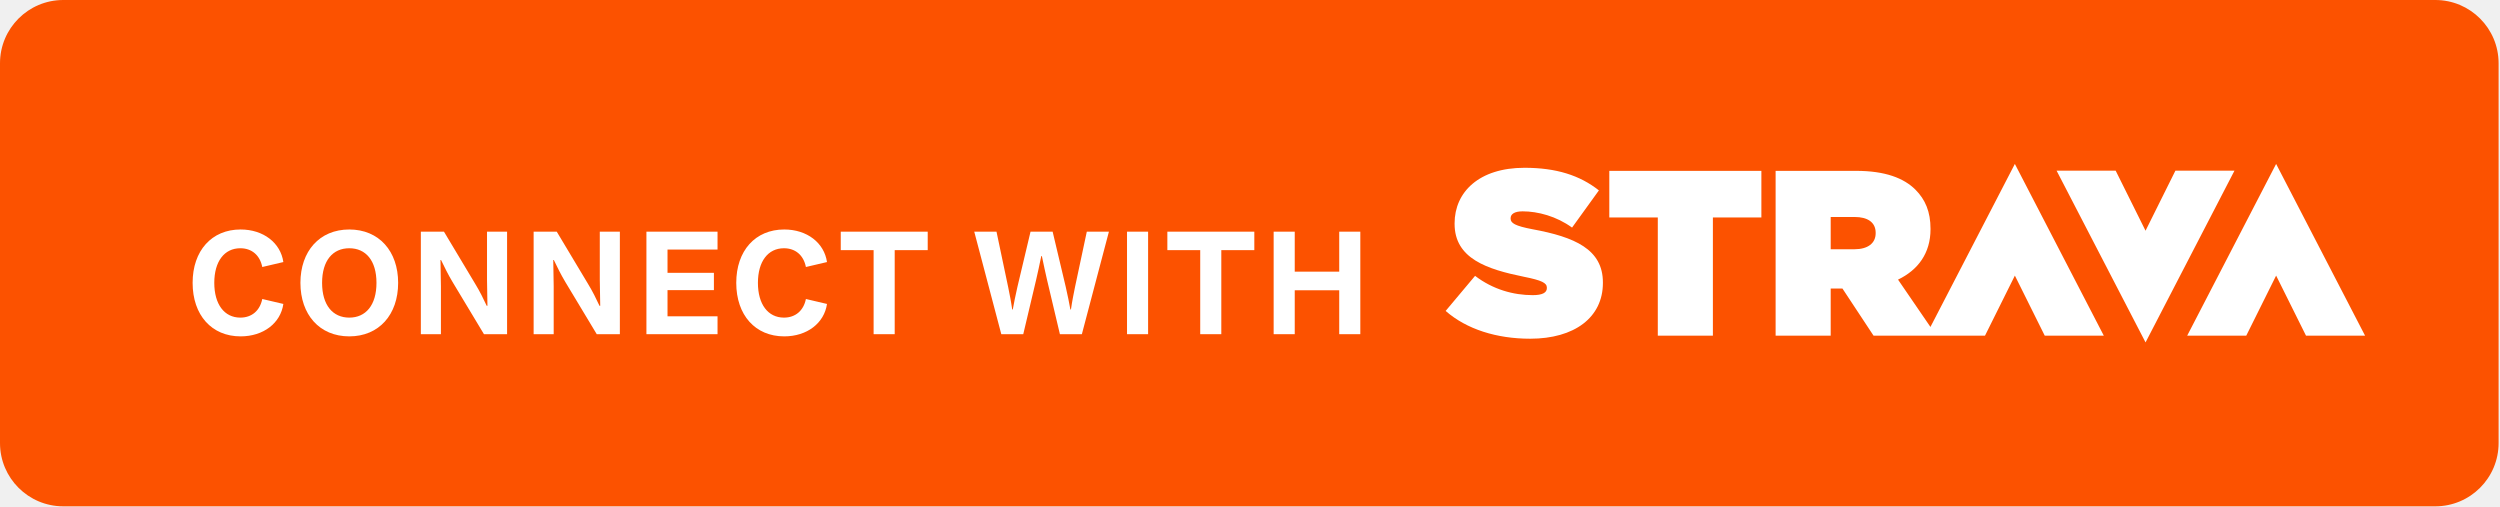
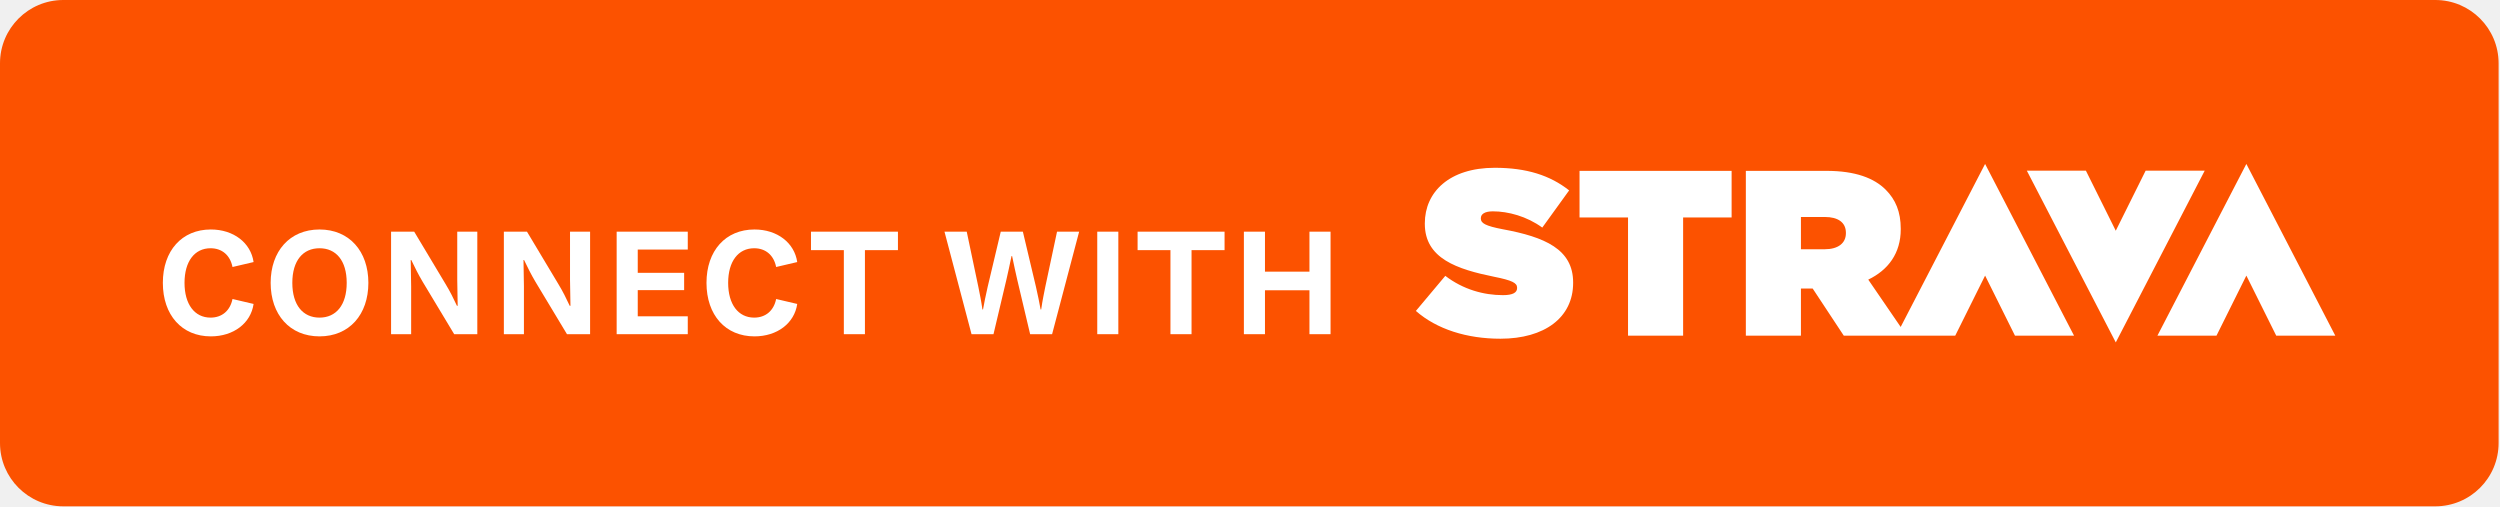
<svg xmlns="http://www.w3.org/2000/svg" width="237" height="48" viewBox="0 0 237 48" fill="none">
  <rect width="236.867" height="48" rx="6" fill="#FC5200" />
-   <g transform="translate(2.822 0)">
-     <path fill-rule="evenodd" clip-rule="evenodd" d="M180.749 31.82L180.748 31.819H185.357L188.188 26.127L191.019 31.819H196.618L188.187 15.54L180.184 30.994L177.111 26.508C179.008 25.593 180.191 24.008 180.191 21.732V21.687C180.191 20.08 179.7 18.92 178.763 17.982C177.669 16.889 175.906 16.197 173.139 16.197H165.506V31.82H170.728V27.356H171.844L174.79 31.82H180.749ZM212.954 15.54L204.524 31.819H210.124L212.955 26.127L215.786 31.819H221.385L212.954 15.54ZM200.576 32.459L209.006 16.181H203.406L200.575 21.873L197.744 16.181H192.144L200.576 32.459ZM172.982 23.629C174.232 23.629 174.991 23.071 174.991 22.111V22.066C174.991 21.062 174.21 20.571 173.005 20.571H170.728V23.629H172.982ZM154.337 20.616H149.74V16.197H164.157V20.616H159.56V31.82H154.337V20.616ZM137.015 26.151L134.225 29.476C136.211 31.217 139.068 32.11 142.237 32.11C146.433 32.11 149.133 30.101 149.133 26.82V26.776C149.133 23.629 146.455 22.468 142.46 21.732C140.808 21.419 140.384 21.151 140.384 20.727V20.683C140.384 20.303 140.742 20.035 141.523 20.035C142.973 20.035 144.737 20.504 146.209 21.575L148.754 18.049C146.946 16.621 144.714 15.906 141.701 15.906C137.394 15.906 135.073 18.206 135.073 21.174V21.218C135.073 24.521 138.153 25.526 141.656 26.24C143.33 26.575 143.821 26.82 143.821 27.267V27.311C143.821 27.735 143.42 27.98 142.482 27.98C140.652 27.98 138.711 27.445 137.015 26.151Z" fill="white" />
-     <path d="M117.92 31.681V21.962H119.919V25.753H124.137V21.962H126.136V31.681H124.137V27.518H119.919V31.681H117.92Z" fill="white" />
-     <path d="M110.959 31.681V23.713H107.844V21.962H116.088V23.713H112.958V31.681H110.959Z" fill="white" />
-     <path d="M104.02 31.681V21.962H106.018V31.681H104.02Z" fill="white" />
-     <path d="M92.101 31.681L89.537 21.962H91.646L92.749 27.201C92.887 27.904 93.011 28.469 93.135 29.338H93.19C93.328 28.607 93.411 28.152 93.632 27.187L94.872 21.962H96.968L98.208 27.187C98.429 28.152 98.512 28.607 98.65 29.338H98.705C98.829 28.469 98.953 27.904 99.091 27.201L100.207 21.962H102.303L99.739 31.681H97.657L96.43 26.498C96.265 25.767 96.154 25.285 95.948 24.278H95.892C95.686 25.285 95.575 25.767 95.41 26.498L94.183 31.681H92.101Z" fill="white" />
-     <path d="M79.996 31.681V23.713H76.881V21.962H85.125V23.713H81.995V31.681H79.996Z" fill="white" />
-     <path d="M71.524 31.888C68.781 31.888 66.975 29.875 66.975 26.815C66.975 23.768 68.781 21.755 71.524 21.755C73.688 21.755 75.315 23.024 75.577 24.843L73.578 25.312C73.358 24.195 72.585 23.534 71.496 23.534C69.98 23.534 69.029 24.788 69.029 26.815C69.029 28.841 69.98 30.11 71.496 30.11C72.585 30.11 73.358 29.448 73.578 28.345L75.577 28.814C75.315 30.634 73.688 31.888 71.524 31.888Z" fill="white" />
-     <path d="M58.459 31.681V21.962H65.2V23.658H60.458V25.864H64.856V27.504H60.458V29.986H65.2V31.681H58.459Z" fill="white" />
-     <path d="M47.766 31.681V21.962H49.958L52.922 26.911C53.377 27.656 53.68 28.29 54.011 28.993H54.08L54.038 26.512V21.962H55.941V31.681H53.749L50.771 26.732C50.33 25.988 50.026 25.367 49.682 24.65H49.627L49.668 27.132V31.681H47.766Z" fill="white" />
-     <path d="M37.074 31.681V21.962H39.266L42.23 26.911C42.685 27.656 42.988 28.29 43.319 28.993H43.388L43.347 26.512V21.962H45.249V31.681H43.057L40.08 26.732C39.638 25.988 39.335 25.367 38.99 24.65H38.935L38.977 27.132V31.681H37.074Z" fill="white" />
-     <path d="M30.29 31.888C27.464 31.888 25.658 29.82 25.658 26.815C25.658 23.823 27.464 21.755 30.29 21.755C33.116 21.755 34.922 23.823 34.922 26.815C34.922 29.82 33.116 31.888 30.29 31.888ZM30.29 30.11C31.848 30.11 32.868 28.938 32.868 26.815C32.868 24.692 31.848 23.534 30.29 23.534C28.733 23.534 27.712 24.692 27.712 26.815C27.712 28.938 28.733 30.11 30.29 30.11Z" fill="white" />
-     <path d="M19.987 31.888C17.244 31.888 15.438 29.875 15.438 26.815C15.438 23.768 17.244 21.755 19.987 21.755C22.151 21.755 23.778 23.024 24.04 24.843L22.041 25.312C21.82 24.195 21.048 23.534 19.959 23.534C18.443 23.534 17.492 24.788 17.492 26.815C17.492 28.841 18.443 30.11 19.959 30.11C21.048 30.11 21.82 29.448 22.041 28.345L24.04 28.814C23.778 30.634 22.151 31.888 19.987 31.888Z" fill="white" />
-   </g>
+   <path fill-rule="evenodd" clip-rule="evenodd" d="M180.749 31.82L180.748 31.819H185.357L188.188 26.127L191.019 31.819H196.618L188.187 15.54L180.184 30.994L177.111 26.508C179.008 25.593 180.191 24.008 180.191 21.732V21.687C180.191 20.08 179.7 18.92 178.763 17.982C177.669 16.889 175.906 16.197 173.139 16.197H165.506V31.82H170.728V27.356H171.844L174.79 31.82H180.749ZM212.954 15.54L204.524 31.819H210.124L212.955 26.127L215.786 31.819H221.385L212.954 15.54ZM200.576 32.459L209.006 16.181H203.406L200.575 21.873L197.744 16.181H192.144L200.576 32.459ZM172.982 23.629C174.232 23.629 174.991 23.071 174.991 22.111V22.066C174.991 21.062 174.21 20.571 173.005 20.571H170.728V23.629H172.982ZM154.337 20.616H149.74V16.197H164.157V20.616H159.56V31.82H154.337V20.616ZM137.015 26.151L134.225 29.476C136.211 31.217 139.068 32.11 142.237 32.11C146.433 32.11 149.133 30.101 149.133 26.82V26.776C149.133 23.629 146.455 22.468 142.46 21.732C140.808 21.419 140.384 21.151 140.384 20.727V20.683C140.384 20.303 140.742 20.035 141.523 20.035C142.973 20.035 144.737 20.504 146.209 21.575L148.754 18.049C146.946 16.621 144.714 15.906 141.701 15.906C137.394 15.906 135.073 18.206 135.073 21.174V21.218C135.073 24.521 138.153 25.526 141.656 26.24C143.33 26.575 143.821 26.82 143.821 27.267V27.311C143.821 27.735 143.42 27.98 142.482 27.98C140.652 27.98 138.711 27.445 137.015 26.151Z" fill="white" />
+   <path d="M117.92 31.681V21.962H119.919V25.753H124.137V21.962H126.136V31.681H124.137V27.518H119.919V31.681H117.92Z" fill="white" />
+   <path d="M110.959 31.681V23.713H107.844V21.962H116.088V23.713H112.958V31.681H110.959Z" fill="white" />
+   <path d="M104.02 31.681V21.962H106.018V31.681H104.02Z" fill="white" />
+   <path d="M92.101 31.681L89.537 21.962H91.646L92.749 27.201C92.887 27.904 93.011 28.469 93.135 29.338H93.19C93.328 28.607 93.411 28.152 93.632 27.187L94.872 21.962H96.968L98.208 27.187C98.429 28.152 98.512 28.607 98.65 29.338H98.705C98.829 28.469 98.953 27.904 99.091 27.201L100.207 21.962H102.303L99.739 31.681H97.657L96.43 26.498C96.265 25.767 96.154 25.285 95.948 24.278H95.892C95.686 25.285 95.575 25.767 95.41 26.498L94.183 31.681H92.101Z" fill="white" />
+   <path d="M79.996 31.681V23.713H76.881V21.962H85.125V23.713H81.995V31.681H79.996Z" fill="white" />
+   <path d="M71.524 31.888C68.781 31.888 66.975 29.875 66.975 26.815C66.975 23.768 68.781 21.755 71.524 21.755C73.688 21.755 75.315 23.024 75.577 24.843L73.578 25.312C73.358 24.195 72.585 23.534 71.496 23.534C69.98 23.534 69.029 24.788 69.029 26.815C69.029 28.841 69.98 30.11 71.496 30.11C72.585 30.11 73.358 29.448 73.578 28.345L75.577 28.814C75.315 30.634 73.688 31.888 71.524 31.888Z" fill="white" />
+   <path d="M58.459 31.681V21.962H65.2V23.658H60.458V25.864H64.856V27.504H60.458V29.986H65.2V31.681H58.459Z" fill="white" />
+   <path d="M47.766 31.681V21.962H49.958L52.922 26.911C53.377 27.656 53.68 28.29 54.011 28.993H54.08L54.038 26.512V21.962H55.941V31.681H53.749L50.771 26.732C50.33 25.988 50.026 25.367 49.682 24.65H49.627L49.668 27.132V31.681H47.766Z" fill="white" />
+   <path d="M37.074 31.681V21.962H39.266L42.23 26.911C42.685 27.656 42.988 28.29 43.319 28.993H43.388L43.347 26.512V21.962H45.249V31.681H43.057L40.08 26.732C39.638 25.988 39.335 25.367 38.99 24.65H38.935L38.977 27.132V31.681H37.074Z" fill="white" />
+   <path d="M30.29 31.888C27.464 31.888 25.658 29.82 25.658 26.815C25.658 23.823 27.464 21.755 30.29 21.755C33.116 21.755 34.922 23.823 34.922 26.815C34.922 29.82 33.116 31.888 30.29 31.888ZM30.29 30.11C31.848 30.11 32.868 28.938 32.868 26.815C32.868 24.692 31.848 23.534 30.29 23.534C28.733 23.534 27.712 24.692 27.712 26.815C27.712 28.938 28.733 30.11 30.29 30.11Z" fill="white" />
+   <path d="M19.987 31.888C17.244 31.888 15.438 29.875 15.438 26.815C15.438 23.768 17.244 21.755 19.987 21.755C22.151 21.755 23.778 23.024 24.04 24.843L22.041 25.312C21.82 24.195 21.048 23.534 19.959 23.534C18.443 23.534 17.492 24.788 17.492 26.815C17.492 28.841 18.443 30.11 19.959 30.11C21.048 30.11 21.82 29.448 22.041 28.345L24.04 28.814C23.778 30.634 22.151 31.888 19.987 31.888Z" fill="white" />
</svg>
